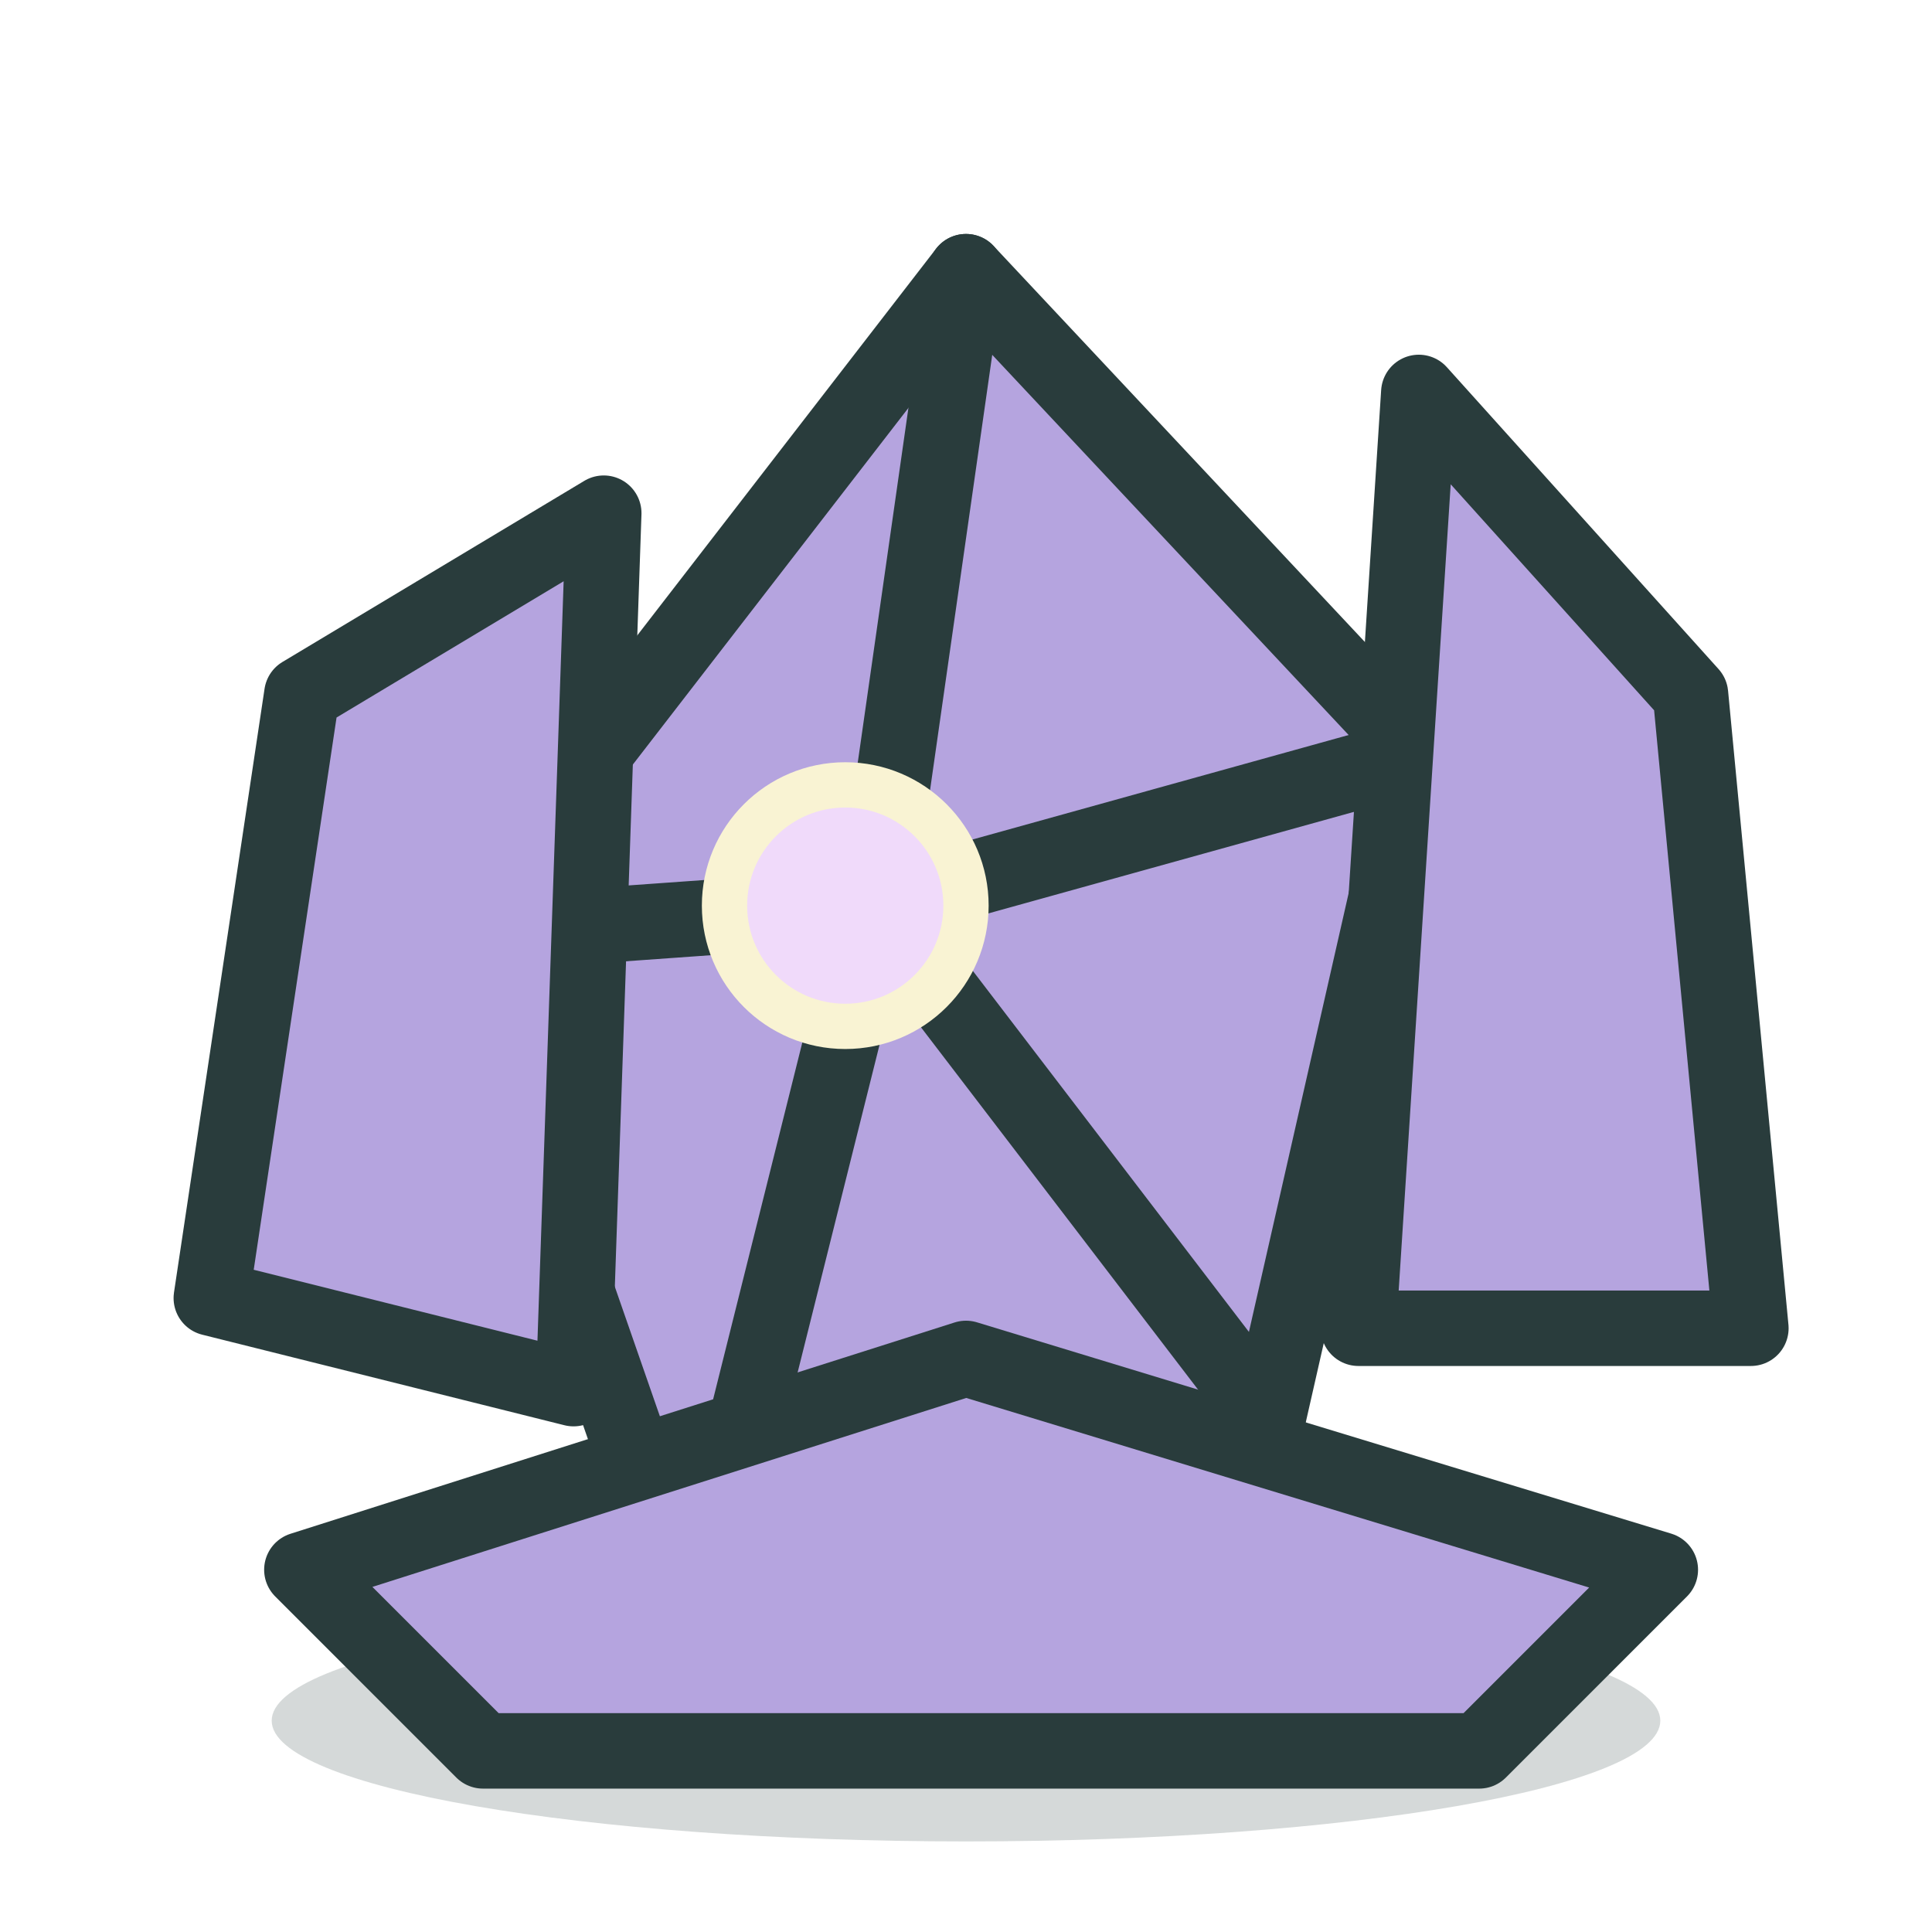
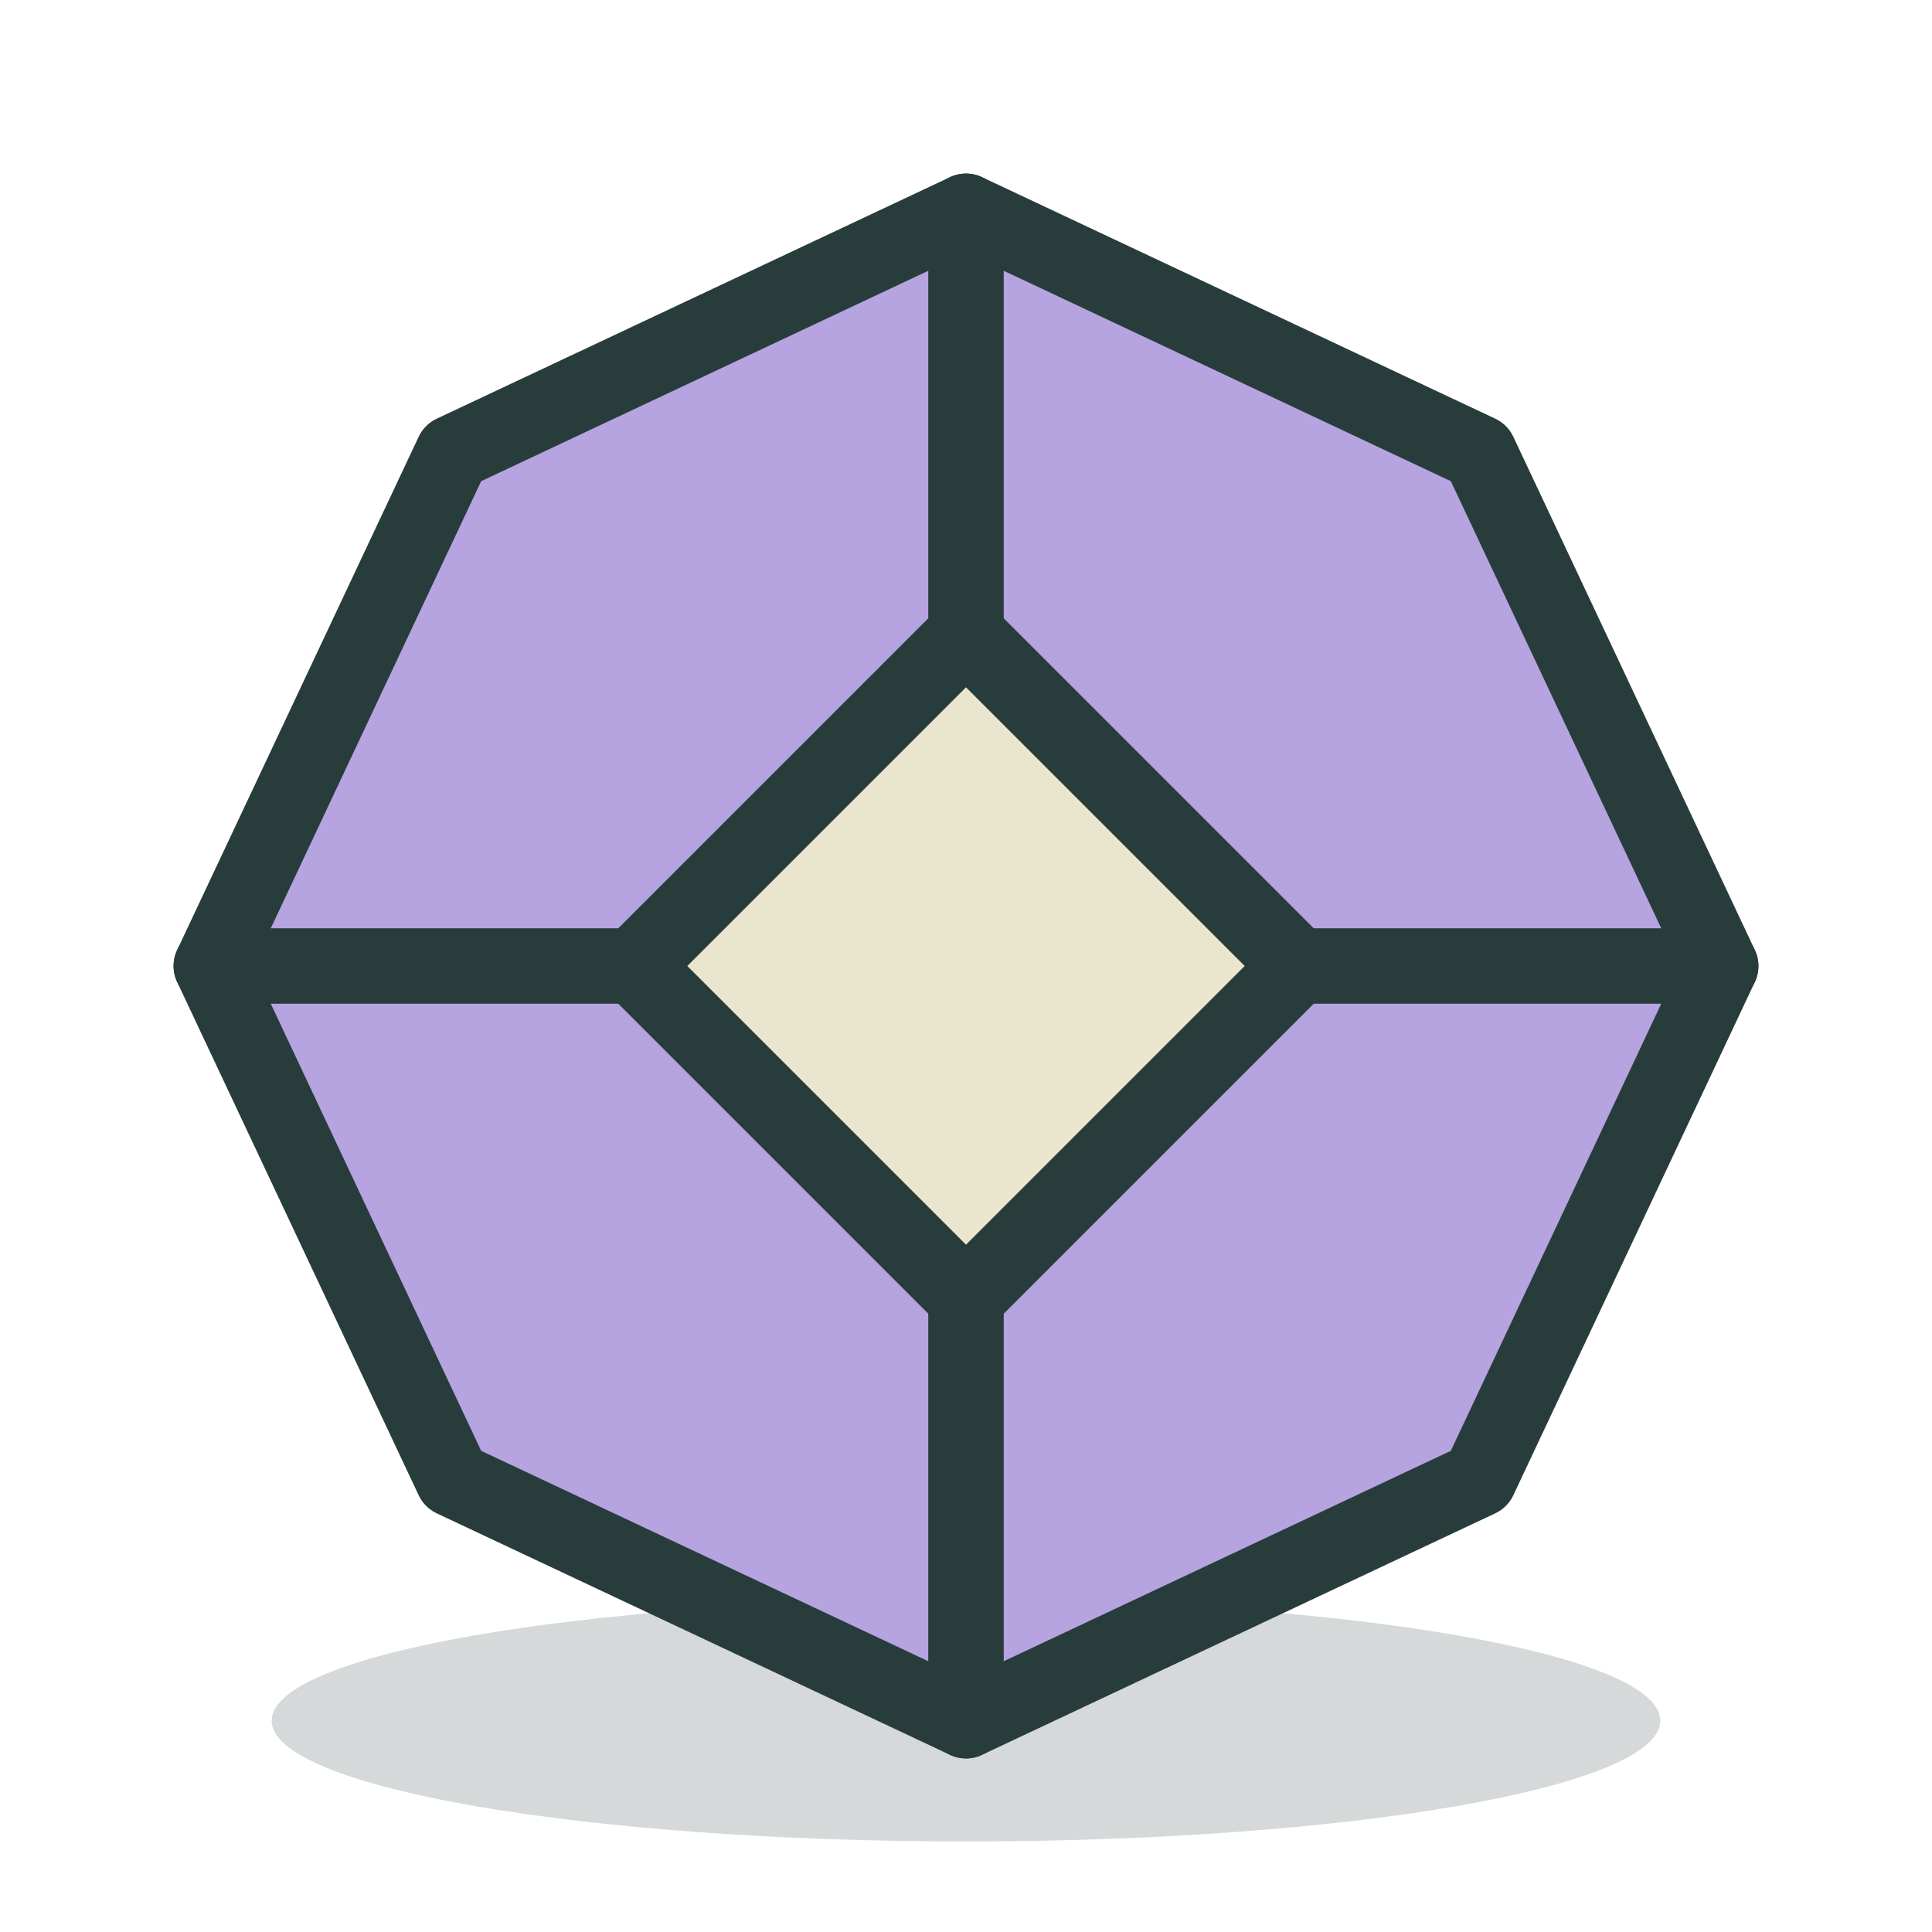
<svg xmlns="http://www.w3.org/2000/svg" viewBox="0 0 64 64">
  <ellipse cx="32" cy="57" rx="23" ry="4" fill="#182e2c" opacity=".18" />
  <g fill="#b5a4df" stroke="#293c3c" stroke-width="2.5" stroke-linejoin="round" stroke-linecap="round">
-     <path d="M32 9L47 25 42 47 23 54 15 31Z" />
-     <path d="M32 9L29 30 42 47M15 31L29 30 47 25M29 30L23 54" fill="none" />
-     <path d="M7 43L10 23 20 17 19 46ZM45 44L47 13 56 23 58 44Z" />
-     <path d="M10 52L32 45 55 52 49 58H16Z" />
+     <path d="M32 7L49 15 57 32 49 49 32 57 15 49 7 32 15 15Z" />
+     <path d="M32 21L43 32 32 43 21 32Z" fill="#e9e6cd" />
+     <path d="M32 7V21M57 32H43M32 43V57M7 32H21" fill="none" />
  </g>
-   <circle cx="28" cy="30" r="4" fill="#f0dafa" stroke="#f9f3d3" stroke-width="1.5" />
</svg>
